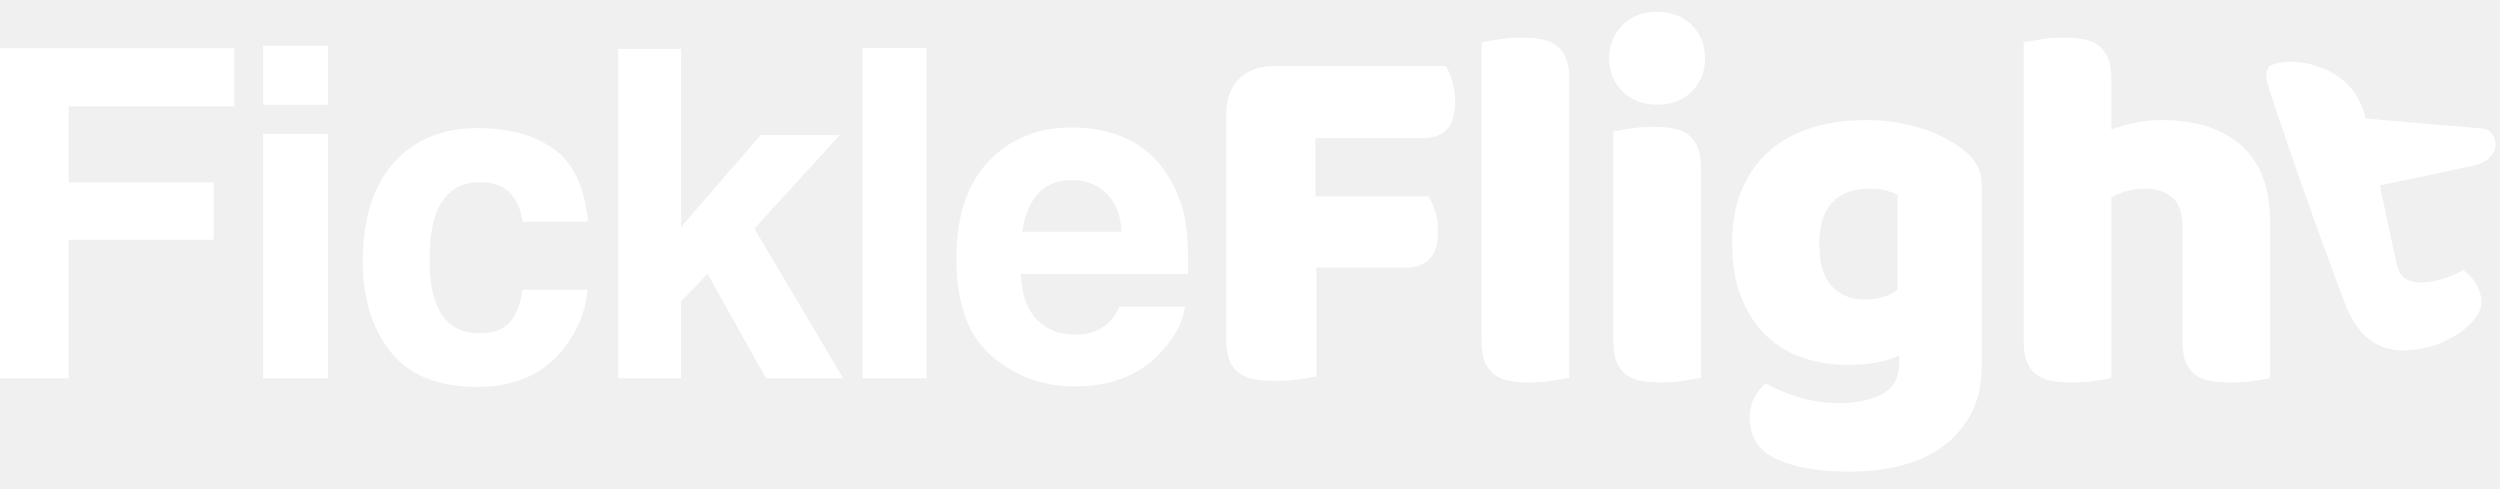
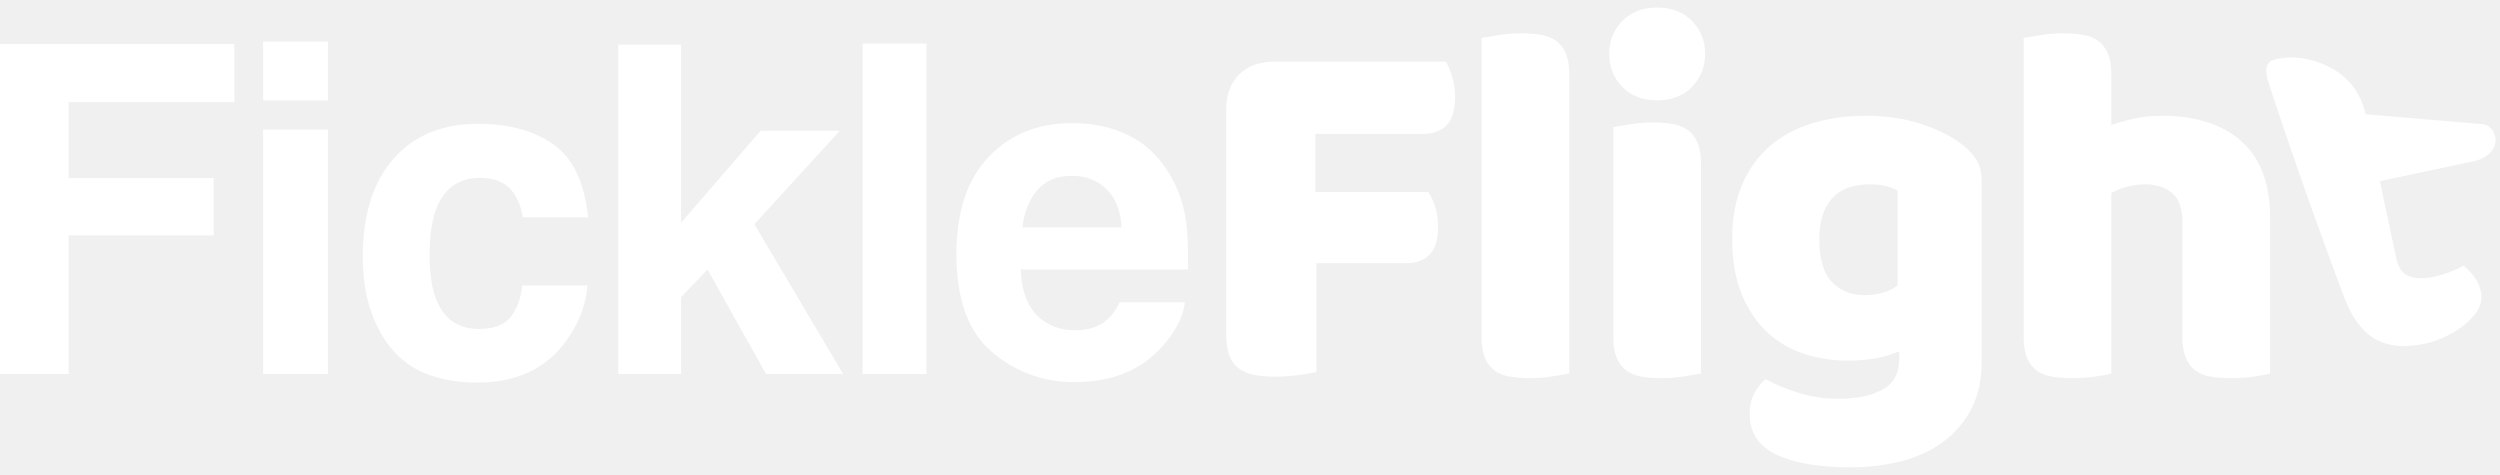
- <svg xmlns="http://www.w3.org/2000/svg" width="174" height="34" viewBox="0 0 174 34" fill="none">
-   <g clip-path="url(#clip0_1203_1159)">
-     <path d="M129.851 8.36C131.214 8.36 132.452 8.533 133.564 8.88C134.676 9.227 135.615 9.675 136.38 10.226C136.858 10.56 137.235 10.931 137.51 11.338C137.785 11.744 137.923 12.27 137.923 12.916V25.472L137.917 25.814C137.877 26.937 137.64 27.918 137.205 28.755C136.727 29.675 136.075 30.441 135.25 31.051C134.425 31.66 133.456 32.109 132.344 32.396C131.232 32.683 130.042 32.826 128.775 32.826C126.598 32.826 124.888 32.533 123.645 31.948C122.401 31.361 121.779 30.411 121.779 29.096C121.779 28.545 121.893 28.061 122.12 27.643C122.347 27.224 122.604 26.907 122.891 26.692C123.585 27.075 124.368 27.397 125.241 27.66C126.114 27.924 127.017 28.055 127.95 28.055C129.241 28.055 130.269 27.84 131.035 27.409C131.8 26.979 132.183 26.285 132.183 25.329V24.755L131.91 24.867C130.983 25.223 129.878 25.4 128.595 25.4C127.519 25.4 126.497 25.239 125.528 24.916C124.559 24.593 123.71 24.091 122.981 23.409C122.251 22.728 121.665 21.849 121.223 20.773C120.781 19.696 120.559 18.417 120.559 16.934C120.559 15.475 120.793 14.208 121.259 13.131C121.725 12.055 122.371 11.164 123.196 10.459C124.021 9.753 125.002 9.227 126.138 8.88C127.274 8.533 128.512 8.36 129.851 8.36ZM33.287 8.917C35.42 8.917 37.165 9.396 38.523 10.353C39.88 11.31 40.684 13.001 40.934 15.425H36.377L36.333 15.156C36.23 14.628 36.031 14.145 35.737 13.708C35.238 13.021 34.463 12.678 33.412 12.678C31.914 12.678 30.889 13.422 30.337 14.91C30.046 15.7 29.9 16.751 29.9 18.062C29.9 19.311 30.046 20.314 30.337 21.074C30.868 22.489 31.867 23.196 33.334 23.196C34.374 23.196 35.113 22.916 35.55 22.354C35.987 21.792 36.252 21.064 36.346 20.169H40.887L40.856 20.48C40.705 21.718 40.227 22.894 39.42 24.008C38.026 25.953 35.961 26.926 33.224 26.926C30.488 26.926 28.475 26.115 27.185 24.492C25.895 22.869 25.25 20.762 25.25 18.171C25.25 15.248 25.963 12.975 27.388 11.351C28.813 9.728 30.78 8.917 33.287 8.917ZM74.618 8.87C76.033 8.87 77.308 9.135 78.442 9.666C79.576 10.197 80.512 11.034 81.251 12.179C81.917 13.188 82.349 14.358 82.546 15.69C82.661 16.47 82.707 17.594 82.687 19.061H71.045L71.061 19.357C71.172 20.906 71.702 22.004 72.652 22.65C73.266 23.077 74.005 23.29 74.868 23.29C75.784 23.29 76.528 23.03 77.1 22.51C77.412 22.229 77.688 21.839 77.927 21.339H82.468L82.434 21.572C82.27 22.506 81.756 23.453 80.892 24.414C79.436 26.068 77.396 26.895 74.775 26.895C72.611 26.895 70.701 26.198 69.047 24.804C67.393 23.41 66.566 21.142 66.566 18C66.566 15.055 67.312 12.798 68.805 11.227C70.298 9.656 72.236 8.87 74.618 8.87ZM105.848 2.62C106.374 2.62 106.846 2.656 107.265 2.728C107.683 2.8 108.036 2.943 108.323 3.158C108.61 3.373 108.831 3.666 108.987 4.037C109.142 4.408 109.22 4.892 109.22 5.49V26.297L109.099 26.319C108.843 26.364 108.495 26.423 108.054 26.495C107.54 26.578 107.019 26.62 106.493 26.62C105.967 26.62 105.495 26.584 105.076 26.512C104.658 26.441 104.305 26.297 104.018 26.082C103.731 25.867 103.51 25.574 103.354 25.203C103.199 24.832 103.121 24.348 103.121 23.75V2.943L103.242 2.921C103.498 2.876 103.846 2.817 104.287 2.746C104.801 2.662 105.321 2.62 105.848 2.62ZM115.015 8.826C115.541 8.826 116.014 8.862 116.432 8.934C116.851 9.006 117.203 9.149 117.49 9.365C117.777 9.58 117.999 9.873 118.154 10.243C118.31 10.614 118.387 11.098 118.387 11.696V26.297L118.267 26.319C118.011 26.364 117.662 26.423 117.221 26.495C116.707 26.578 116.187 26.62 115.661 26.62C115.135 26.62 114.662 26.584 114.244 26.512C113.825 26.441 113.473 26.297 113.186 26.082C112.899 25.867 112.677 25.574 112.522 25.203C112.366 24.832 112.289 24.348 112.289 23.75V9.149L112.409 9.128C112.665 9.082 113.014 9.024 113.455 8.952C113.969 8.868 114.489 8.826 115.015 8.826ZM143.574 2.62C144.101 2.62 144.573 2.656 144.991 2.728C145.41 2.8 145.763 2.943 146.05 3.158C146.337 3.373 146.558 3.666 146.713 4.037C146.869 4.408 146.947 4.892 146.947 5.49V9.006L147.071 8.96C147.378 8.852 147.809 8.729 148.364 8.593C148.997 8.438 149.697 8.36 150.462 8.36C152.83 8.36 154.678 8.952 156.005 10.136C157.332 11.32 157.996 13.084 157.996 15.427V26.297L157.885 26.328C157.646 26.39 157.307 26.451 156.866 26.512C156.352 26.584 155.82 26.62 155.27 26.62C154.743 26.62 154.271 26.584 153.852 26.512C153.434 26.441 153.081 26.297 152.794 26.082C152.507 25.867 152.286 25.574 152.131 25.203C151.975 24.832 151.897 24.348 151.897 23.75V15.786L151.893 15.565C151.858 14.701 151.614 14.088 151.162 13.723C150.672 13.329 150.068 13.131 149.35 13.131C148.872 13.131 148.417 13.191 147.987 13.311C147.557 13.43 147.21 13.574 146.947 13.741V26.297L146.836 26.328C146.597 26.39 146.257 26.451 145.817 26.512C145.302 26.584 144.77 26.62 144.22 26.62C143.694 26.62 143.222 26.584 142.803 26.512C142.385 26.441 142.032 26.297 141.745 26.082C141.458 25.867 141.237 25.574 141.081 25.203C140.926 24.832 140.848 24.348 140.848 23.75V2.943L140.968 2.921C141.225 2.876 141.573 2.817 142.014 2.746C142.528 2.662 143.048 2.62 143.574 2.62ZM100.626 4.593L100.708 4.732C100.843 4.976 100.965 5.283 101.075 5.652C101.206 6.094 101.272 6.554 101.272 7.033C101.272 7.965 101.075 8.629 100.68 9.024C100.285 9.418 99.753 9.616 99.084 9.616H91.55V13.669H99.406L99.5 13.808C99.651 14.05 99.781 14.351 99.891 14.71C100.022 15.14 100.088 15.595 100.088 16.073C100.088 16.982 99.891 17.634 99.496 18.028C99.102 18.423 98.569 18.62 97.9 18.62H91.622V26.19L91.5 26.22C91.238 26.282 90.866 26.343 90.384 26.405C89.822 26.477 89.266 26.512 88.716 26.512C88.166 26.512 87.681 26.471 87.263 26.387C86.844 26.303 86.492 26.154 86.205 25.939C85.918 25.723 85.703 25.424 85.559 25.042C85.415 24.659 85.344 24.157 85.344 23.535V7.93L85.35 7.677C85.396 6.767 85.692 6.038 86.241 5.49C86.838 4.892 87.652 4.593 88.68 4.593H100.626ZM16.308 3.361V7.403H4.775V12.694H14.872V16.689H4.775V26.333H0V3.361H16.308ZM22.823 9.323V26.333H18.313V9.323H22.823ZM47.402 3.408V15.799L52.942 9.401H58.451L52.505 15.908L58.685 26.333H53.317L49.244 19.061L47.402 20.98V26.333H43.033V3.408H47.402ZM64.483 3.33V26.333H60.035V3.33H64.483ZM158.328 4.446C159.074 4.222 160.346 4.172 161.836 4.83C163.339 5.495 164.277 6.636 164.649 8.252L172.721 8.938C172.821 8.944 172.92 8.964 173.019 8.999C173.167 9.051 173.247 9.124 173.314 9.182C173.478 9.322 173.531 9.43 173.609 9.625C173.748 9.97 173.706 10.376 173.525 10.654C173.233 11.104 172.777 11.394 172.156 11.526L165.639 12.911L166.79 18.323C166.922 18.944 167.213 19.344 167.663 19.523C168.113 19.702 168.696 19.715 169.413 19.563C169.772 19.487 170.136 19.378 170.505 19.237C170.875 19.096 171.193 18.948 171.459 18.791C171.73 19.008 171.977 19.262 172.201 19.551C172.425 19.841 172.585 20.212 172.682 20.666C173.038 22.344 170.397 23.93 168.666 24.241C167.062 24.529 164.602 24.768 163.195 21.084C161.789 17.399 159.58 11.223 157.894 6.075C157.748 5.631 157.658 5.195 157.814 4.835C157.899 4.64 157.96 4.556 158.328 4.446ZM130.138 13.131C128.966 13.131 128.087 13.46 127.501 14.118C126.915 14.776 126.622 15.714 126.622 16.934C126.622 18.321 126.915 19.32 127.501 19.93C128.087 20.539 128.834 20.844 129.743 20.844C130.724 20.844 131.501 20.617 132.075 20.163V13.562L131.965 13.504C131.806 13.428 131.598 13.351 131.34 13.275C131.017 13.179 130.616 13.131 130.138 13.131ZM74.618 12.537C73.588 12.537 72.79 12.86 72.223 13.505C71.656 14.15 71.3 15.024 71.154 16.127H78.067C77.995 14.951 77.638 14.059 76.998 13.45C76.359 12.842 75.565 12.537 74.618 12.537ZM22.823 3.19V7.294H18.313V3.19H22.823ZM115.338 0.826C116.342 0.826 117.15 1.137 117.76 1.759C118.369 2.381 118.674 3.146 118.674 4.055C118.674 4.964 118.369 5.729 117.76 6.351C117.15 6.973 116.342 7.284 115.338 7.284C114.334 7.284 113.526 6.973 112.916 6.351C112.307 5.729 112.002 4.964 112.002 4.055C112.002 3.146 112.307 2.381 112.916 1.759C113.526 1.137 114.334 0.826 115.338 0.826Z" fill="white" />
+ <svg xmlns="http://www.w3.org/2000/svg" width="174" height="33" viewBox="0 0 174 33" fill="none">
+   <g clip-path="url(#clip0_1408_20612)">
+     <path d="M129.851 8.059C131.214 8.059 132.452 8.232 133.564 8.579C134.676 8.926 135.615 9.374 136.38 9.924C136.858 10.259 137.235 10.63 137.51 11.037C137.785 11.443 137.923 11.969 137.923 12.615V25.171L137.917 25.512C137.877 26.636 137.64 27.617 137.205 28.454C136.727 29.374 136.075 30.14 135.25 30.75C134.425 31.36 133.456 31.808 132.344 32.095C131.232 32.382 130.042 32.525 128.775 32.525C126.598 32.525 124.888 32.232 123.645 31.646C122.401 31.061 121.779 30.11 121.779 28.794C121.779 28.244 121.893 27.76 122.12 27.341C122.347 26.923 122.604 26.606 122.891 26.391C123.585 26.773 124.368 27.096 125.241 27.36C126.114 27.623 127.017 27.754 127.95 27.754C129.241 27.754 130.269 27.539 131.035 27.108C131.8 26.678 132.183 25.984 132.183 25.028V24.454L131.91 24.566C130.983 24.922 129.878 25.099 128.595 25.099C127.519 25.099 126.497 24.938 125.528 24.615C124.559 24.292 123.71 23.79 122.981 23.108C122.251 22.427 121.665 21.548 121.223 20.472C120.781 19.395 120.559 18.116 120.559 16.633C120.559 15.174 120.793 13.907 121.259 12.83C121.725 11.754 122.371 10.863 123.196 10.158C124.021 9.452 125.002 8.926 126.138 8.579C127.274 8.232 128.512 8.059 129.851 8.059ZM33.287 8.616C35.42 8.616 37.165 9.095 38.523 10.052C39.88 11.009 40.684 12.7 40.934 15.124H36.377L36.333 14.855C36.23 14.327 36.031 13.844 35.737 13.407C35.238 12.72 34.463 12.377 33.412 12.377C31.914 12.377 30.889 13.121 30.337 14.609C30.046 15.399 29.9 16.45 29.9 17.761C29.9 19.009 30.046 20.013 30.337 20.773C30.868 22.188 31.867 22.895 33.334 22.895C34.374 22.895 35.113 22.614 35.55 22.053C35.987 21.491 36.252 20.762 36.346 19.868H40.887L40.856 20.179C40.705 21.417 40.227 22.593 39.42 23.707C38.026 25.652 35.961 26.625 33.224 26.625C30.488 26.625 28.475 25.814 27.185 24.191C25.895 22.568 25.25 20.461 25.25 17.87C25.25 14.947 25.963 12.674 27.388 11.05C28.813 9.427 30.78 8.616 33.287 8.616ZM74.618 8.569C76.033 8.569 77.308 8.834 78.442 9.365C79.576 9.896 80.512 10.733 81.251 11.878C81.917 12.887 82.349 14.057 82.546 15.389C82.661 16.169 82.707 17.293 82.687 18.76H71.045L71.061 19.056C71.172 20.605 71.702 21.703 72.652 22.349C73.266 22.776 74.005 22.989 74.868 22.989C75.784 22.989 76.528 22.729 77.1 22.209C77.412 21.928 77.688 21.538 77.927 21.038H82.468L82.434 21.271C82.27 22.205 81.756 23.152 80.892 24.113C79.436 25.767 77.396 26.594 74.775 26.594C72.611 26.594 70.701 25.897 69.047 24.503C67.393 23.109 66.566 20.841 66.566 17.699C66.566 14.754 67.312 12.497 68.805 10.926C70.298 9.355 72.236 8.569 74.618 8.569ZM105.848 2.319C106.374 2.319 106.846 2.355 107.265 2.427C107.683 2.498 108.036 2.642 108.323 2.857C108.61 3.072 108.831 3.365 108.987 3.736C109.142 4.107 109.22 4.591 109.22 5.189V25.996L109.099 26.018C108.843 26.063 108.495 26.122 108.054 26.194C107.54 26.277 107.019 26.319 106.493 26.319C105.967 26.319 105.495 26.283 105.076 26.212C104.658 26.14 104.305 25.996 104.018 25.781C103.731 25.566 103.51 25.273 103.354 24.902C103.199 24.531 103.121 24.047 103.121 23.449V2.642L103.242 2.62C103.498 2.575 103.846 2.516 104.287 2.445C104.801 2.361 105.321 2.319 105.848 2.319ZM115.015 8.525C115.541 8.525 116.014 8.561 116.432 8.633C116.851 8.705 117.203 8.848 117.49 9.064C117.777 9.279 117.999 9.572 118.154 9.942C118.31 10.313 118.387 10.797 118.387 11.395V25.996L118.267 26.018C118.011 26.063 117.662 26.122 117.221 26.194C116.707 26.277 116.187 26.319 115.661 26.319C115.135 26.319 114.662 26.283 114.244 26.212C113.825 26.14 113.473 25.996 113.186 25.781C112.899 25.566 112.677 25.273 112.522 24.902C112.366 24.531 112.289 24.047 112.289 23.449V8.848L112.409 8.827C112.665 8.781 113.014 8.723 113.455 8.651C113.969 8.567 114.489 8.525 115.015 8.525ZM143.574 2.319C144.101 2.319 144.573 2.355 144.991 2.427C145.41 2.498 145.763 2.642 146.05 2.857C146.337 3.072 146.558 3.365 146.713 3.736C146.869 4.107 146.947 4.591 146.947 5.189V8.705L147.071 8.659C147.378 8.551 147.809 8.428 148.364 8.292C148.997 8.137 149.697 8.059 150.462 8.059C152.83 8.059 154.678 8.651 156.005 9.835C157.332 11.019 157.996 12.783 157.996 15.126V25.996L157.885 26.027C157.646 26.088 157.307 26.15 156.866 26.212C156.352 26.283 155.82 26.319 155.27 26.319C154.743 26.319 154.271 26.283 153.852 26.212C153.434 26.14 153.081 25.996 152.794 25.781C152.507 25.566 152.286 25.273 152.131 24.902C151.975 24.531 151.897 24.047 151.897 23.449V15.485L151.893 15.264C151.858 14.4 151.614 13.787 151.162 13.422C150.672 13.028 150.068 12.83 149.35 12.83C148.872 12.83 148.417 12.89 147.987 13.01C147.557 13.129 147.21 13.273 146.947 13.44V25.996L146.836 26.027C146.597 26.088 146.257 26.15 145.817 26.212C145.302 26.283 144.77 26.319 144.22 26.319C143.694 26.319 143.222 26.283 142.803 26.212C142.385 26.14 142.032 25.996 141.745 25.781C141.458 25.566 141.237 25.273 141.081 24.902C140.926 24.531 140.848 24.047 140.848 23.449V2.642L140.968 2.62C141.225 2.575 141.573 2.516 142.014 2.445C142.528 2.361 143.048 2.319 143.574 2.319ZM100.626 4.292L100.708 4.431C100.843 4.675 100.965 4.982 101.075 5.351C101.206 5.793 101.272 6.253 101.272 6.732C101.272 7.664 101.075 8.328 100.68 8.723C100.285 9.117 99.753 9.315 99.084 9.315H91.55V13.368H99.406L99.5 13.507C99.651 13.749 99.781 14.05 99.891 14.409C100.022 14.839 100.088 15.294 100.088 15.772C100.088 16.681 99.891 17.333 99.496 17.727C99.102 18.122 98.569 18.319 97.9 18.319H91.622V25.889L91.5 25.919C91.238 25.981 90.866 26.042 90.384 26.104C89.822 26.176 89.266 26.212 88.716 26.212C88.166 26.212 87.681 26.17 87.263 26.086C86.844 26.002 86.492 25.853 86.205 25.637C85.918 25.422 85.703 25.123 85.559 24.741C85.415 24.358 85.344 23.856 85.344 23.234V7.629L85.35 7.376C85.396 6.466 85.692 5.737 86.241 5.189C86.838 4.591 87.652 4.292 88.68 4.292H100.626ZM16.308 3.06V7.102H4.775V12.393H14.872V16.388H4.775V26.032H0V3.06H16.308ZM22.823 9.022V26.032H18.313V9.022H22.823ZM47.402 3.107V15.498L52.942 9.1H58.451L52.505 15.607L58.685 26.032H53.317L49.244 18.76L47.402 20.679V26.032H43.033V3.107H47.402ZM64.483 3.029V26.032H60.035V3.029H64.483ZM158.328 4.145C159.074 3.92 160.346 3.871 161.836 4.529C163.339 5.194 164.277 6.335 164.649 7.951L172.721 8.637C172.821 8.643 172.92 8.663 173.019 8.698C173.167 8.75 173.247 8.823 173.314 8.881C173.478 9.021 173.531 9.129 173.609 9.324C173.748 9.669 173.706 10.075 173.525 10.353C173.233 10.803 172.777 11.093 172.156 11.225L165.639 12.61L166.79 18.022C166.922 18.643 167.213 19.043 167.663 19.222C168.113 19.401 168.696 19.414 169.413 19.262C169.772 19.186 170.136 19.077 170.505 18.936C170.875 18.795 171.193 18.647 171.459 18.49C171.73 18.707 171.977 18.96 172.201 19.25C172.425 19.54 172.585 19.911 172.682 20.365C173.038 22.043 170.397 23.629 168.666 23.94C167.062 24.228 164.602 24.468 163.195 20.783C161.789 17.098 159.58 10.922 157.894 5.774C157.748 5.33 157.658 4.894 157.814 4.534C157.899 4.339 157.96 4.255 158.328 4.145ZM130.138 12.83C128.966 12.83 128.087 13.159 127.501 13.817C126.915 14.475 126.622 15.413 126.622 16.633C126.622 18.02 126.915 19.019 127.501 19.628C128.087 20.238 128.834 20.543 129.743 20.543C130.724 20.543 131.501 20.316 132.075 19.862V13.261L131.965 13.203C131.806 13.127 131.598 13.05 131.34 12.974C131.017 12.878 130.616 12.83 130.138 12.83ZM74.618 12.236C73.588 12.236 72.79 12.559 72.223 13.204C71.656 13.849 71.3 14.723 71.154 15.826H78.067C77.995 14.65 77.638 13.758 76.998 13.149C76.359 12.541 75.565 12.236 74.618 12.236ZM22.823 2.889V6.993H18.313V2.889H22.823ZM115.338 0.525C116.342 0.525 117.15 0.836 117.76 1.458C118.369 2.08 118.674 2.845 118.674 3.754C118.674 4.663 118.369 5.428 117.76 6.05C117.15 6.672 116.342 6.983 115.338 6.983C114.334 6.983 113.526 6.672 112.916 6.05C112.307 5.428 112.002 4.663 112.002 3.754C112.002 2.845 112.307 2.08 112.916 1.458C113.526 0.836 114.334 0.525 115.338 0.525Z" fill="white" />
  </g>
  <defs>
-     <clipPath id="clip0_1203_1159">
-       <rect width="174" height="33" fill="white" transform="translate(0 0.301025)" />
+     <clipPath id="clip0_1408_20612">
+       <rect width="174" height="33" fill="white" />
    </clipPath>
  </defs>
</svg>
